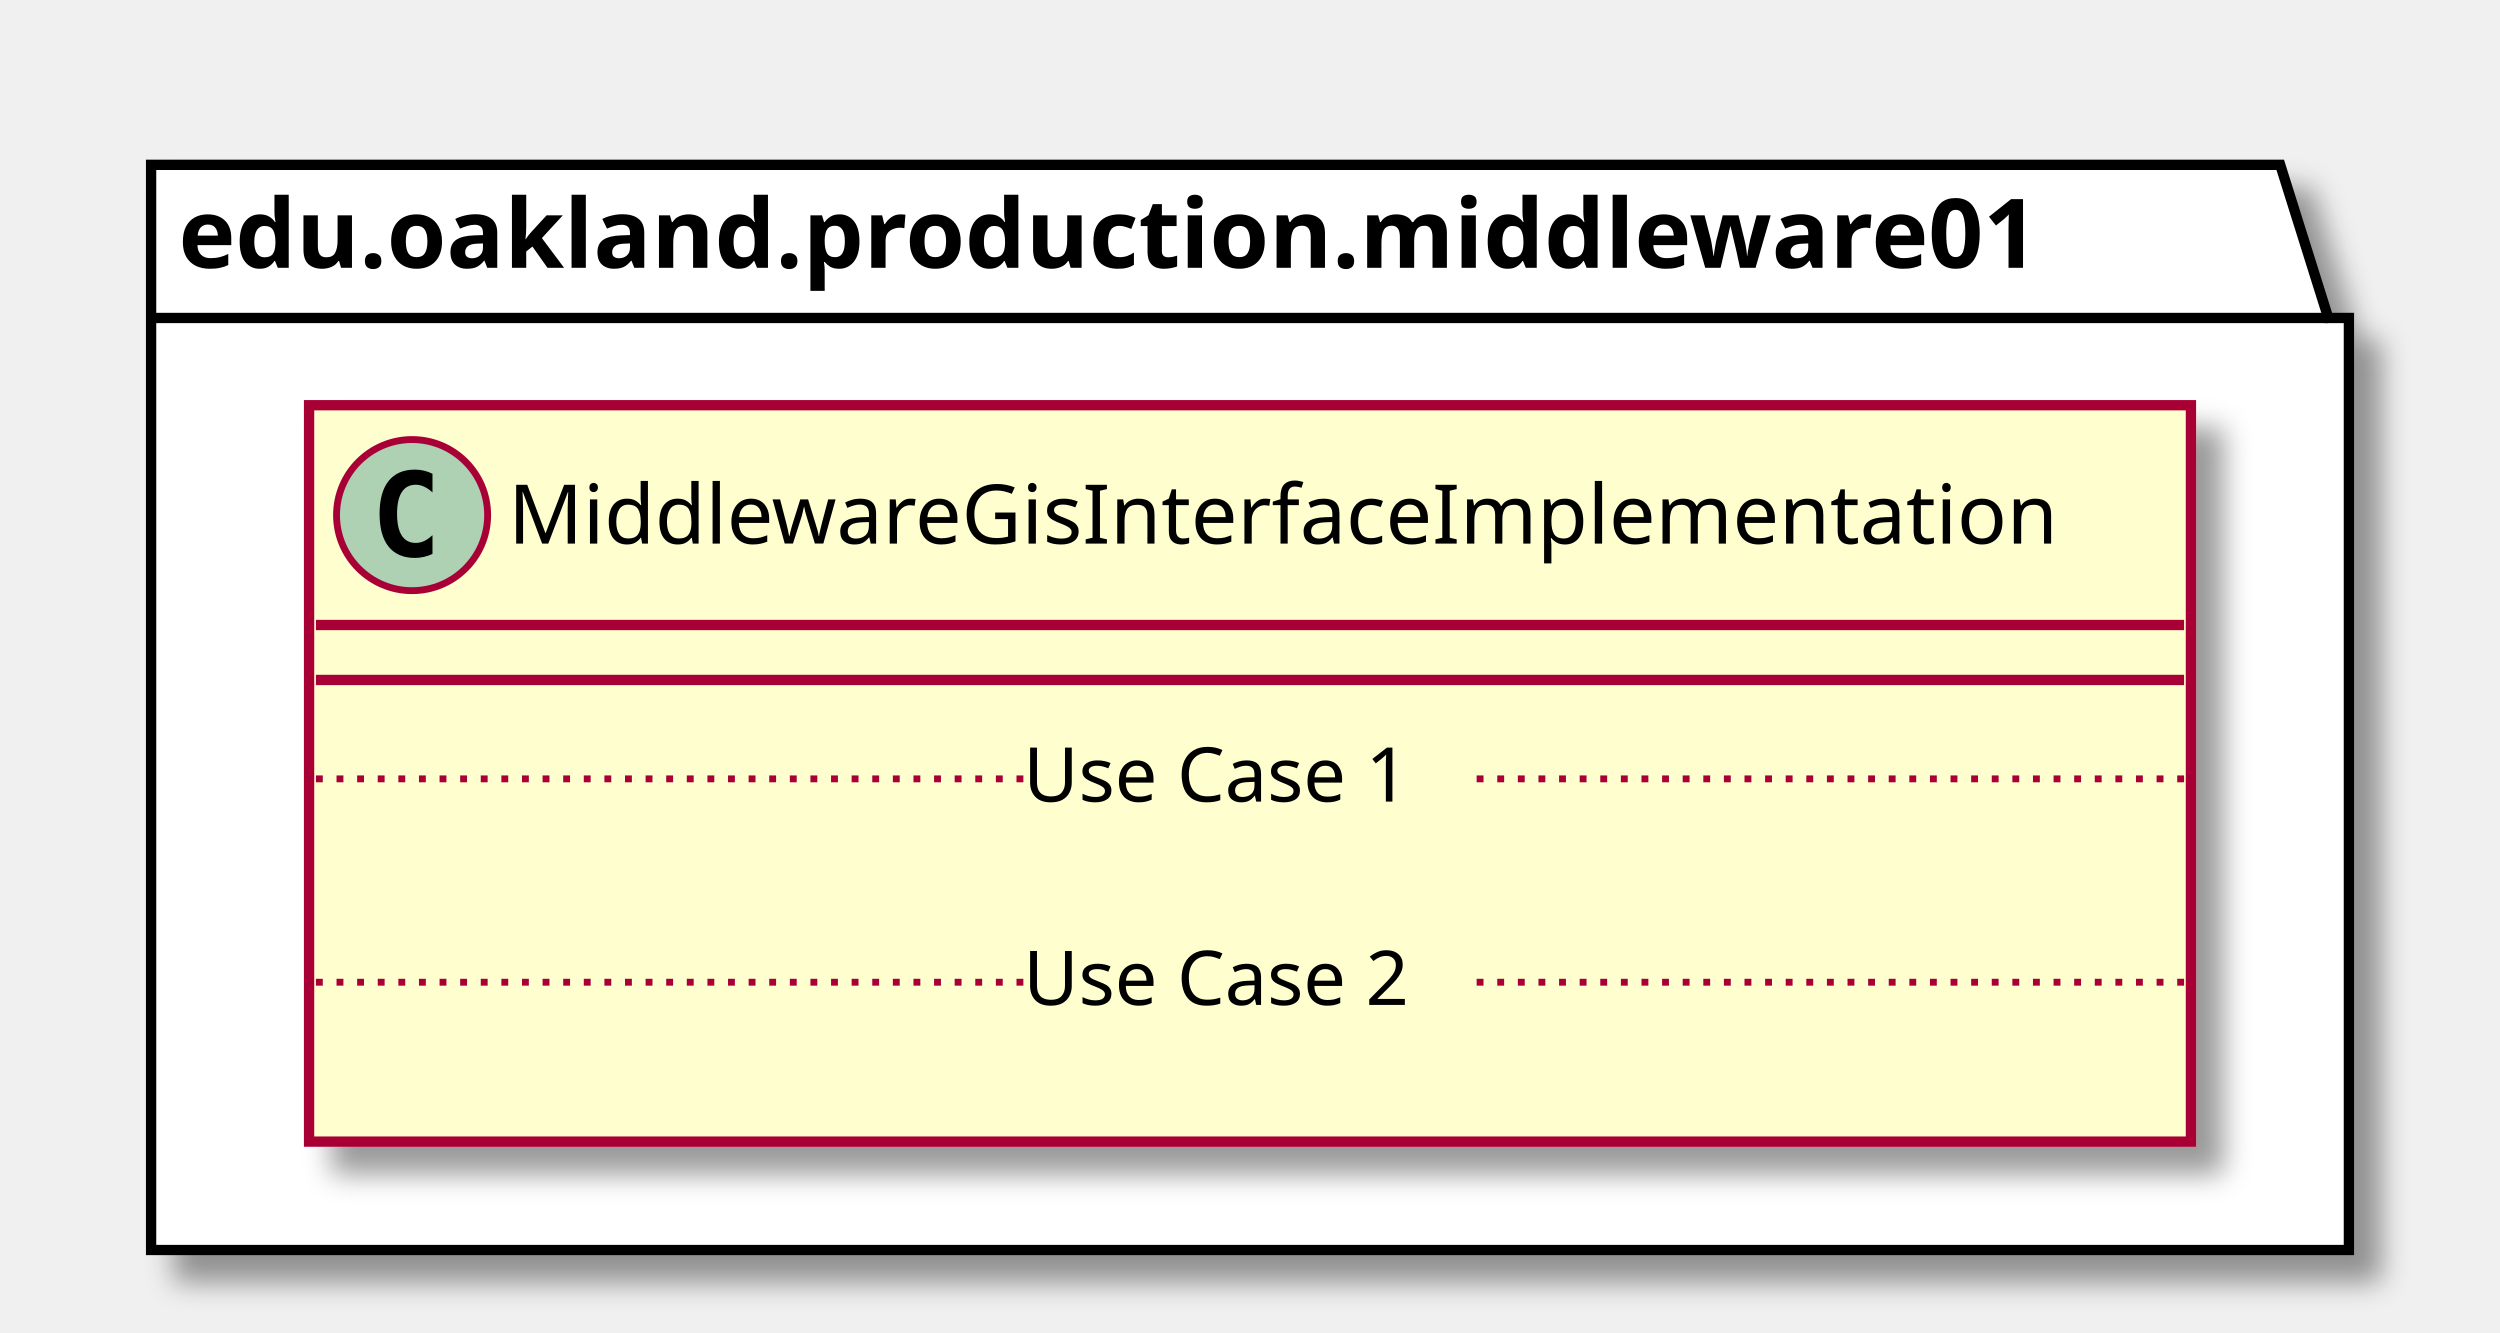
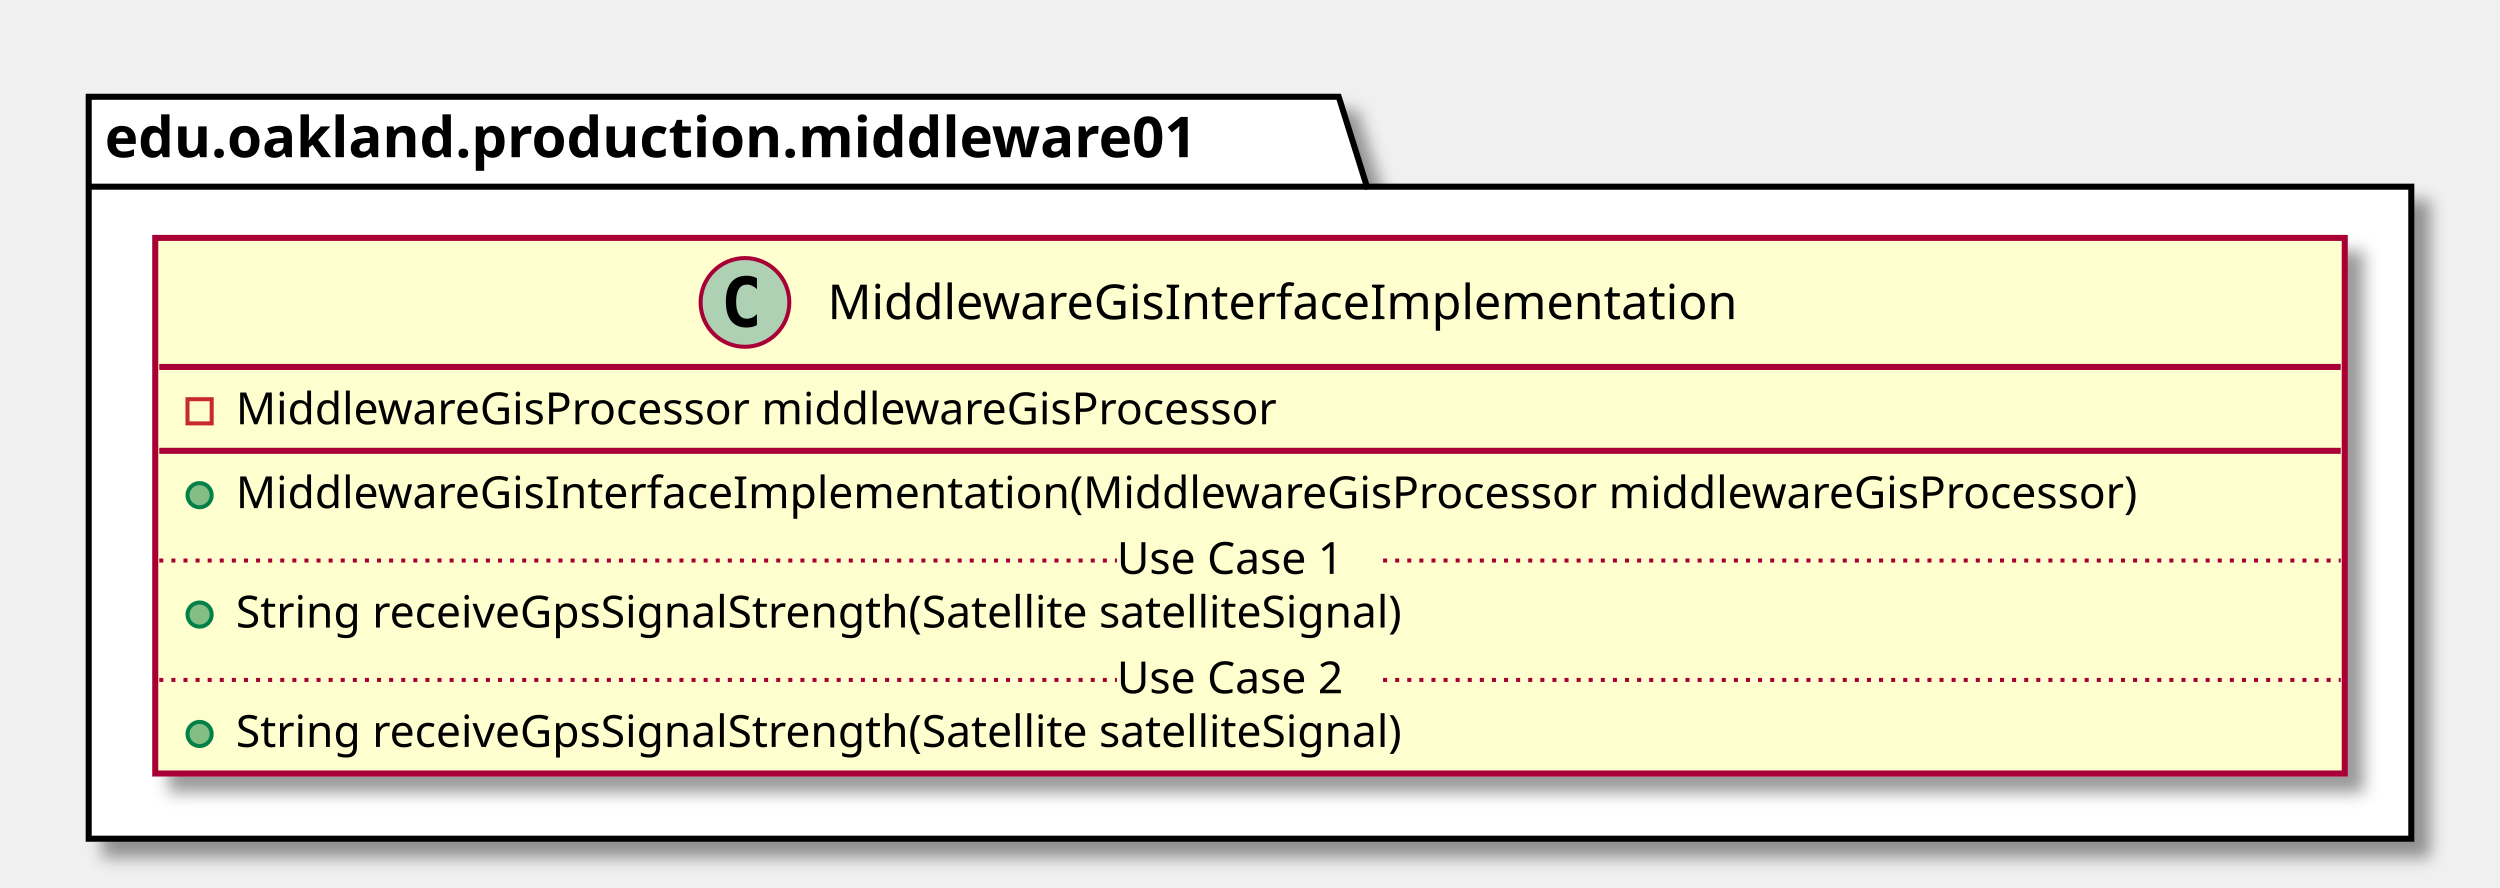
- <svg xmlns="http://www.w3.org/2000/svg" contentScriptType="application/ecmascript" contentStyleType="text/css" height="194px" preserveAspectRatio="none" style="width:364px;height:194px;" version="1.1" viewBox="0 0 364 194" width="364px" zoomAndPan="magnify">
+ <svg xmlns="http://www.w3.org/2000/svg" contentScriptType="application/ecmascript" contentStyleType="text/css" height="220px" preserveAspectRatio="none" style="width:620px;height:220px;" version="1.1" viewBox="0 0 620 220" width="620px" zoomAndPan="magnify">
  <defs>
-     <filter height="300%" id="f1k2egqkxzitie" width="300%" x="-1" y="-1">
+     <filter height="300%" id="fdo1ig9h76sfp" width="300%" x="-1" y="-1">
      <feGaussianBlur result="blurOut" stdDeviation="2.0" />
      <feColorMatrix in="blurOut" result="blurOut2" type="matrix" values="0 0 0 0 0 0 0 0 0 0 0 0 0 0 0 0 0 0 .4 0" />
      <feOffset dx="4.0" dy="4.0" in="blurOut2" result="blurOut3" />
      <feBlend in="SourceGraphic" in2="blurOut3" mode="normal" />
    </filter>
  </defs>
  <g>
-     <polygon fill="#FFFFFF" filter="url(#f1k2egqkxzitie)" points="22,24,332,24,339,46.297,342,46.297,342,182,22,182,22,24" style="stroke: #000000; stroke-width: 1.5;" />
+     <polygon fill="#FFFFFF" filter="url(#fdo1ig9h76sfp)" points="22,24,332,24,339,46.297,598,46.297,598,208,22,208,22,24" style="stroke: #000000; stroke-width: 1.5;" />
    <line style="stroke: #000000; stroke-width: 1.5;" x1="22" x2="339" y1="46.297" y2="46.297" />
    <text fill="#000000" font-family="sans-serif" font-size="14" font-weight="bold" lengthAdjust="spacingAndGlyphs" textLength="304" x="26" y="38.995">edu.oakland.production.middleware01</text>
-     <rect fill="#FEFECE" filter="url(#f1k2egqkxzitie)" height="107.219" id="MiddlewareGisInterfaceImplementation" style="stroke: #A80036; stroke-width: 1.5;" width="274" x="45" y="59" />
-     <ellipse cx="60" cy="75" fill="#ADD1B2" rx="11" ry="11" style="stroke: #A80036; stroke-width: 1.0;" />
-     <path d="M62.969,80.641 Q62.391,80.938 61.75,81.078 Q61.109,81.234 60.406,81.234 Q57.906,81.234 56.578,79.594 Q55.266,77.938 55.266,74.812 Q55.266,71.688 56.578,70.031 Q57.906,68.375 60.406,68.375 Q61.109,68.375 61.75,68.531 Q62.406,68.688 62.969,68.984 L62.969,71.703 Q62.344,71.125 61.75,70.859 Q61.156,70.578 60.531,70.578 Q59.188,70.578 58.5,71.656 Q57.812,72.719 57.812,74.812 Q57.812,76.906 58.5,77.984 Q59.188,79.047 60.531,79.047 Q61.156,79.047 61.75,78.781 Q62.344,78.5 62.969,77.922 L62.969,80.641 Z " />
-     <text fill="#000000" font-family="sans-serif" font-size="12" lengthAdjust="spacingAndGlyphs" textLength="242" x="74" y="79.154">MiddlewareGisInterfaceImplementation</text>
-     <line style="stroke: #A80036; stroke-width: 1.5;" x1="46" x2="318" y1="91" y2="91" />
-     <line style="stroke: #A80036; stroke-width: 1.5;" x1="46" x2="318" y1="99" y2="99" />
-     <text fill="#000000" font-family="sans-serif" font-size="11" lengthAdjust="spacingAndGlyphs" textLength="0" x="55" y="130.015" />
-     <line style="stroke: #A80036; stroke-width: 1.0; stroke-dasharray: 1.0,2.0;" x1="46" x2="149" y1="113.402" y2="113.402" />
-     <text fill="#000000" font-family="sans-serif" font-size="11" lengthAdjust="spacingAndGlyphs" textLength="66" x="149" y="116.71">Use Case 1</text>
-     <line style="stroke: #A80036; stroke-width: 1.0; stroke-dasharray: 1.0,2.0;" x1="215" x2="318" y1="113.402" y2="113.402" />
-     <text fill="#000000" font-family="sans-serif" font-size="11" lengthAdjust="spacingAndGlyphs" textLength="0" x="55" y="159.625" />
-     <line style="stroke: #A80036; stroke-width: 1.0; stroke-dasharray: 1.0,2.0;" x1="46" x2="149" y1="143.012" y2="143.012" />
-     <text fill="#000000" font-family="sans-serif" font-size="11" lengthAdjust="spacingAndGlyphs" textLength="66" x="149" y="146.32">Use Case 2</text>
-     <line style="stroke: #A80036; stroke-width: 1.0; stroke-dasharray: 1.0,2.0;" x1="215" x2="318" y1="143.012" y2="143.012" />
+     <rect fill="#FEFECE" filter="url(#fdo1ig9h76sfp)" height="132.828" id="MiddlewareGisInterfaceImplementation" style="stroke: #A80036; stroke-width: 1.5;" width="543" x="38.5" y="59" />
+     <ellipse cx="184.75" cy="75" fill="#ADD1B2" rx="11" ry="11" style="stroke: #A80036; stroke-width: 1.0;" />
+     <path d="M187.719,80.641 Q187.141,80.938 186.5,81.078 Q185.859,81.234 185.156,81.234 Q182.656,81.234 181.328,79.594 Q180.016,77.938 180.016,74.812 Q180.016,71.688 181.328,70.031 Q182.656,68.375 185.156,68.375 Q185.859,68.375 186.5,68.531 Q187.156,68.688 187.719,68.984 L187.719,71.703 Q187.094,71.125 186.5,70.859 Q185.906,70.578 185.281,70.578 Q183.938,70.578 183.25,71.656 Q182.562,72.719 182.562,74.812 Q182.562,76.906 183.25,77.984 Q183.938,79.047 185.281,79.047 Q185.906,79.047 186.5,78.781 Q187.094,78.5 187.719,77.922 L187.719,80.641 Z " />
+     <text fill="#000000" font-family="sans-serif" font-size="12" lengthAdjust="spacingAndGlyphs" textLength="242" x="205.25" y="79.154">MiddlewareGisInterfaceImplementation</text>
+     <line style="stroke: #A80036; stroke-width: 1.5;" x1="39.5" x2="580.5" y1="91" y2="91" />
+     <rect fill="none" height="6" style="stroke: #C82930; stroke-width: 1.0;" width="6" x="46.5" y="99" />
+     <text fill="#000000" font-family="sans-serif" font-size="11" lengthAdjust="spacingAndGlyphs" textLength="288" x="58.5" y="105.21">MiddlewareGisProcessor middlewareGisProcessor</text>
+     <line style="stroke: #A80036; stroke-width: 1.5;" x1="39.5" x2="580.5" y1="111.805" y2="111.805" />
+     <ellipse cx="49.5" cy="122.805" fill="#84BE84" rx="3" ry="3" style="stroke: #038048; stroke-width: 1.0;" />
+     <text fill="#000000" font-family="sans-serif" font-size="11" lengthAdjust="spacingAndGlyphs" textLength="517" x="58.5" y="126.015">MiddlewareGisInterfaceImplementation(MiddlewareGisProcessor middlewareGisProcessor)</text>
+     <ellipse cx="49.5" cy="152.414" fill="#84BE84" rx="3" ry="3" style="stroke: #038048; stroke-width: 1.0;" />
+     <text fill="#000000" font-family="sans-serif" font-size="11" lengthAdjust="spacingAndGlyphs" textLength="324" x="58.5" y="155.625">String receiveGpsSignalStrength(Satellite satelliteSignal)</text>
+     <line style="stroke: #A80036; stroke-width: 1.0; stroke-dasharray: 1.0,2.0;" x1="39.5" x2="277" y1="139.012" y2="139.012" />
+     <text fill="#000000" font-family="sans-serif" font-size="11" lengthAdjust="spacingAndGlyphs" textLength="66" x="277" y="142.32">Use Case 1</text>
+     <line style="stroke: #A80036; stroke-width: 1.0; stroke-dasharray: 1.0,2.0;" x1="343" x2="580.5" y1="139.012" y2="139.012" />
+     <ellipse cx="49.5" cy="182.023" fill="#84BE84" rx="3" ry="3" style="stroke: #038048; stroke-width: 1.0;" />
+     <text fill="#000000" font-family="sans-serif" font-size="11" lengthAdjust="spacingAndGlyphs" textLength="324" x="58.5" y="185.234">String receiveGpsSignalStrength(Satellite satelliteSignal)</text>
+     <line style="stroke: #A80036; stroke-width: 1.0; stroke-dasharray: 1.0,2.0;" x1="39.5" x2="277" y1="168.621" y2="168.621" />
+     <text fill="#000000" font-family="sans-serif" font-size="11" lengthAdjust="spacingAndGlyphs" textLength="66" x="277" y="171.929">Use Case 2</text>
+     <line style="stroke: #A80036; stroke-width: 1.0; stroke-dasharray: 1.0,2.0;" x1="343" x2="580.5" y1="168.621" y2="168.621" />
  </g>
</svg>
